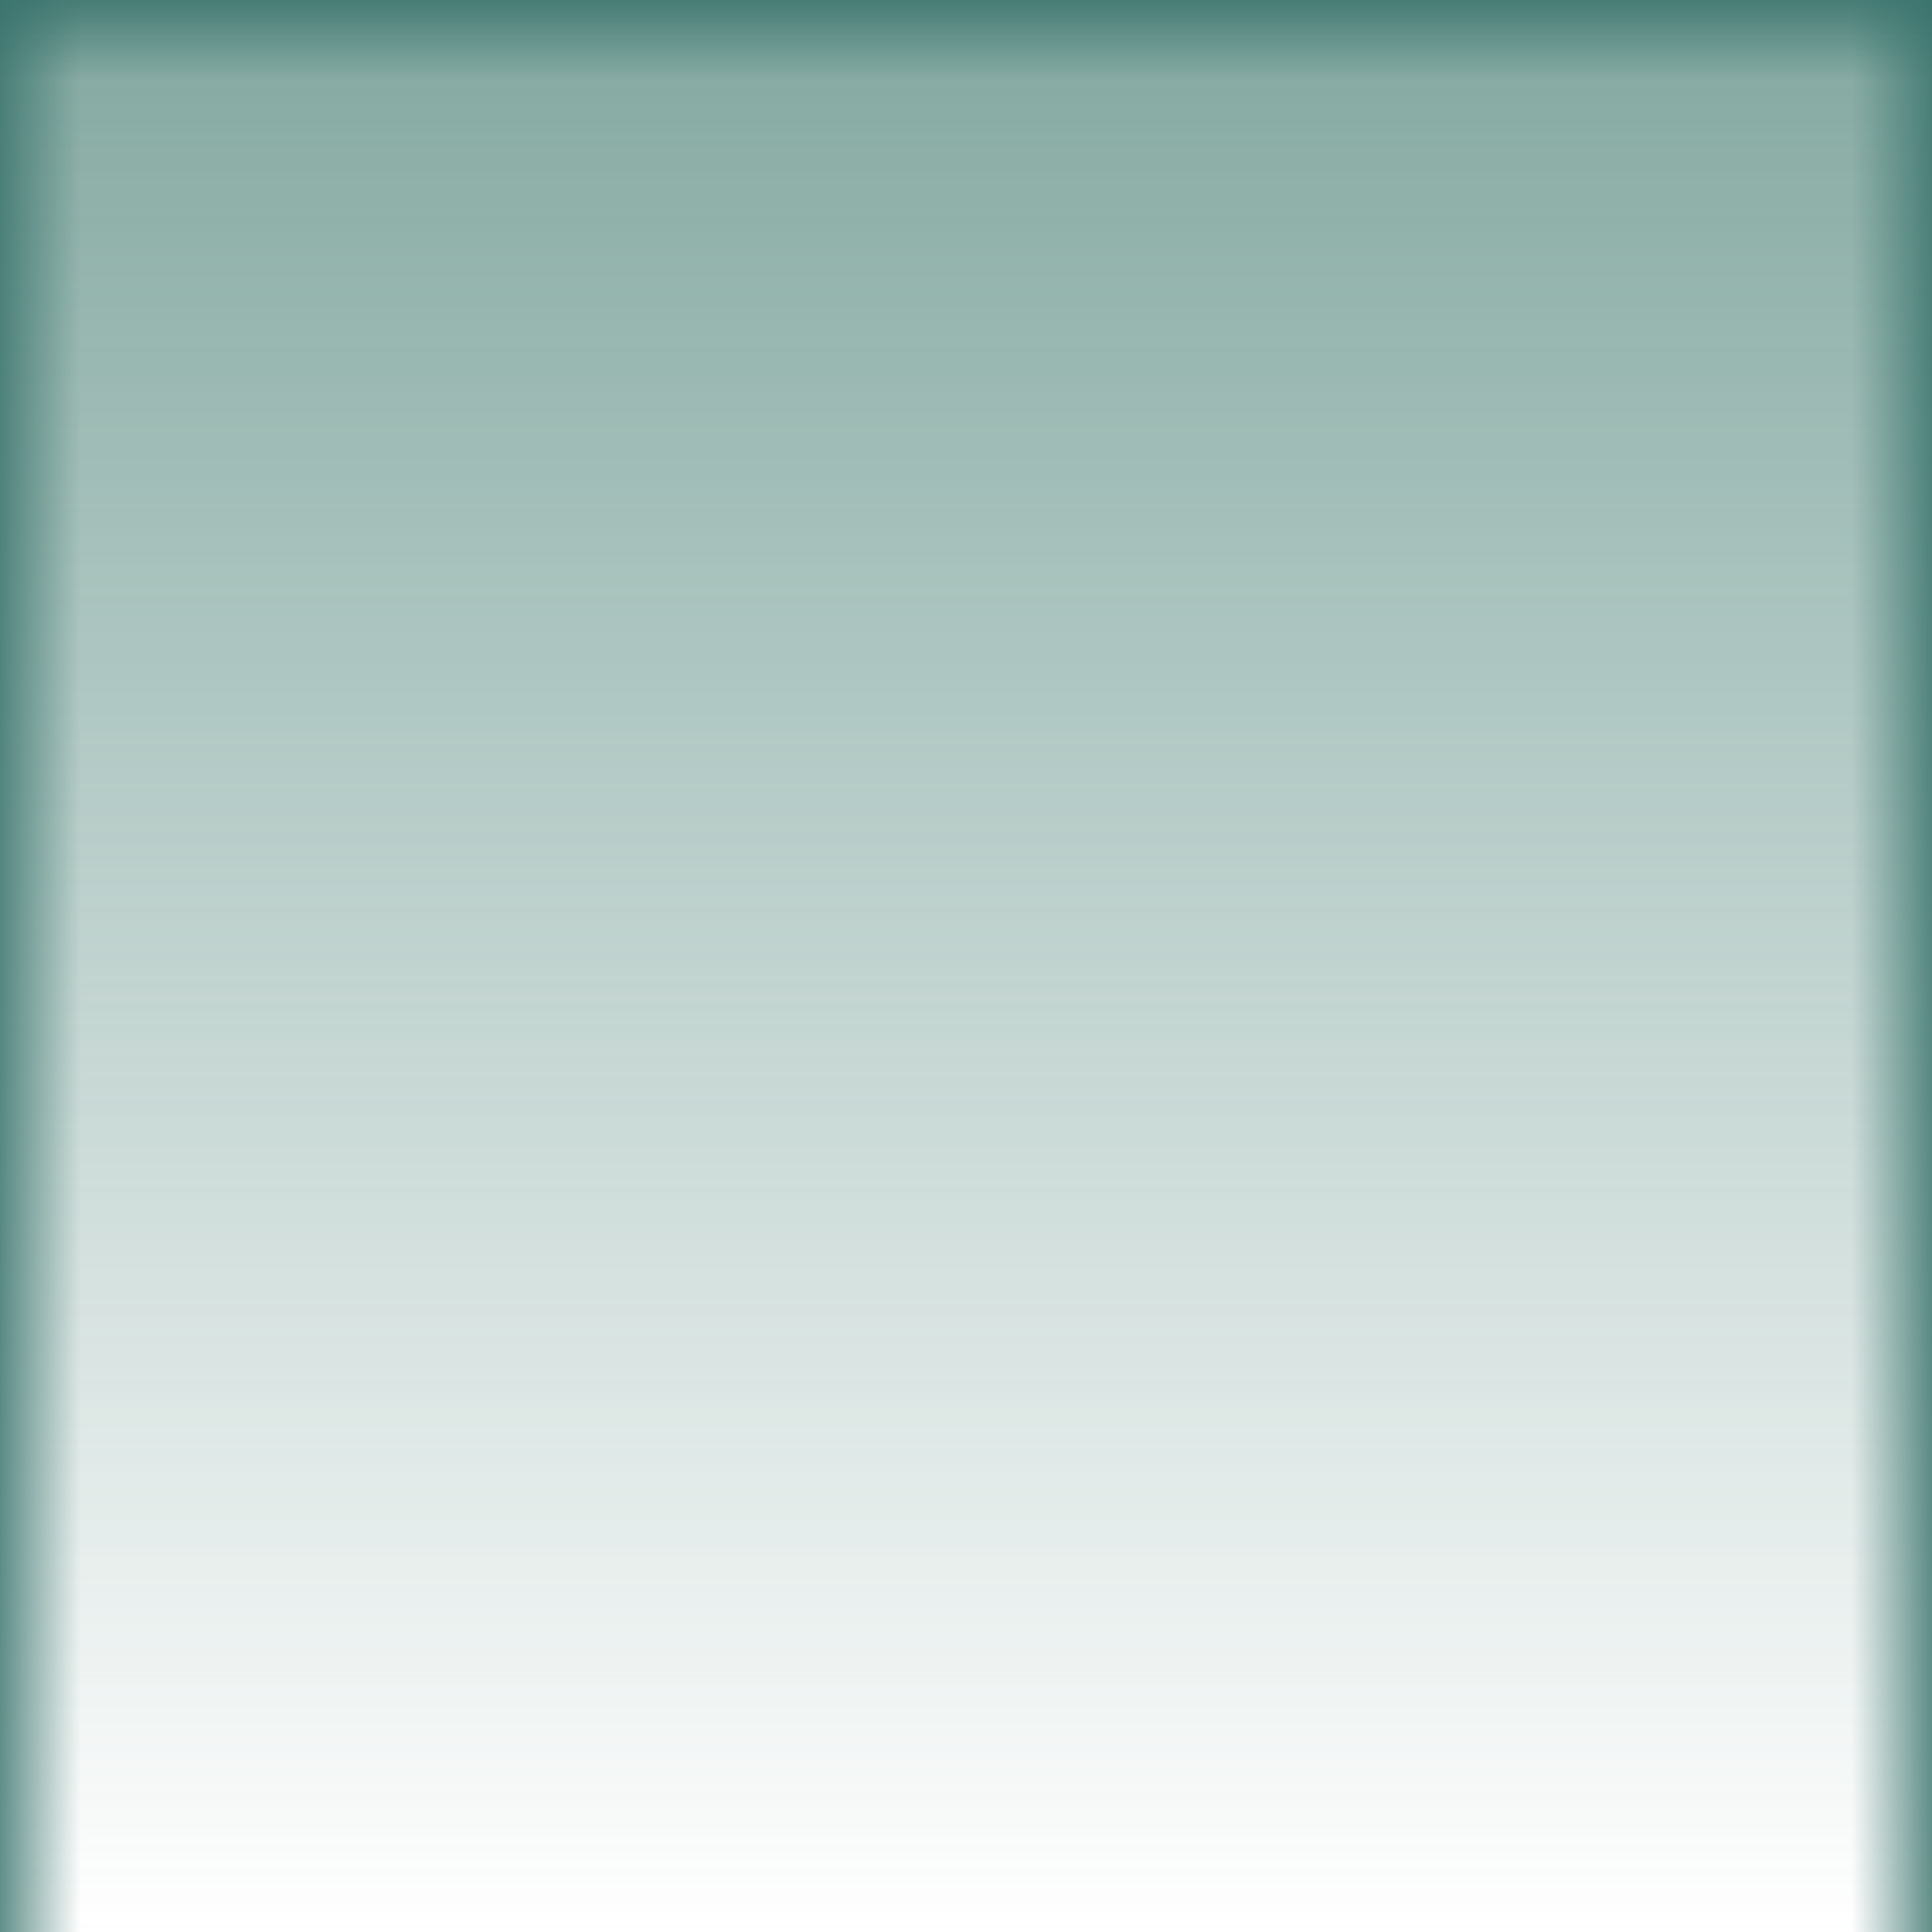
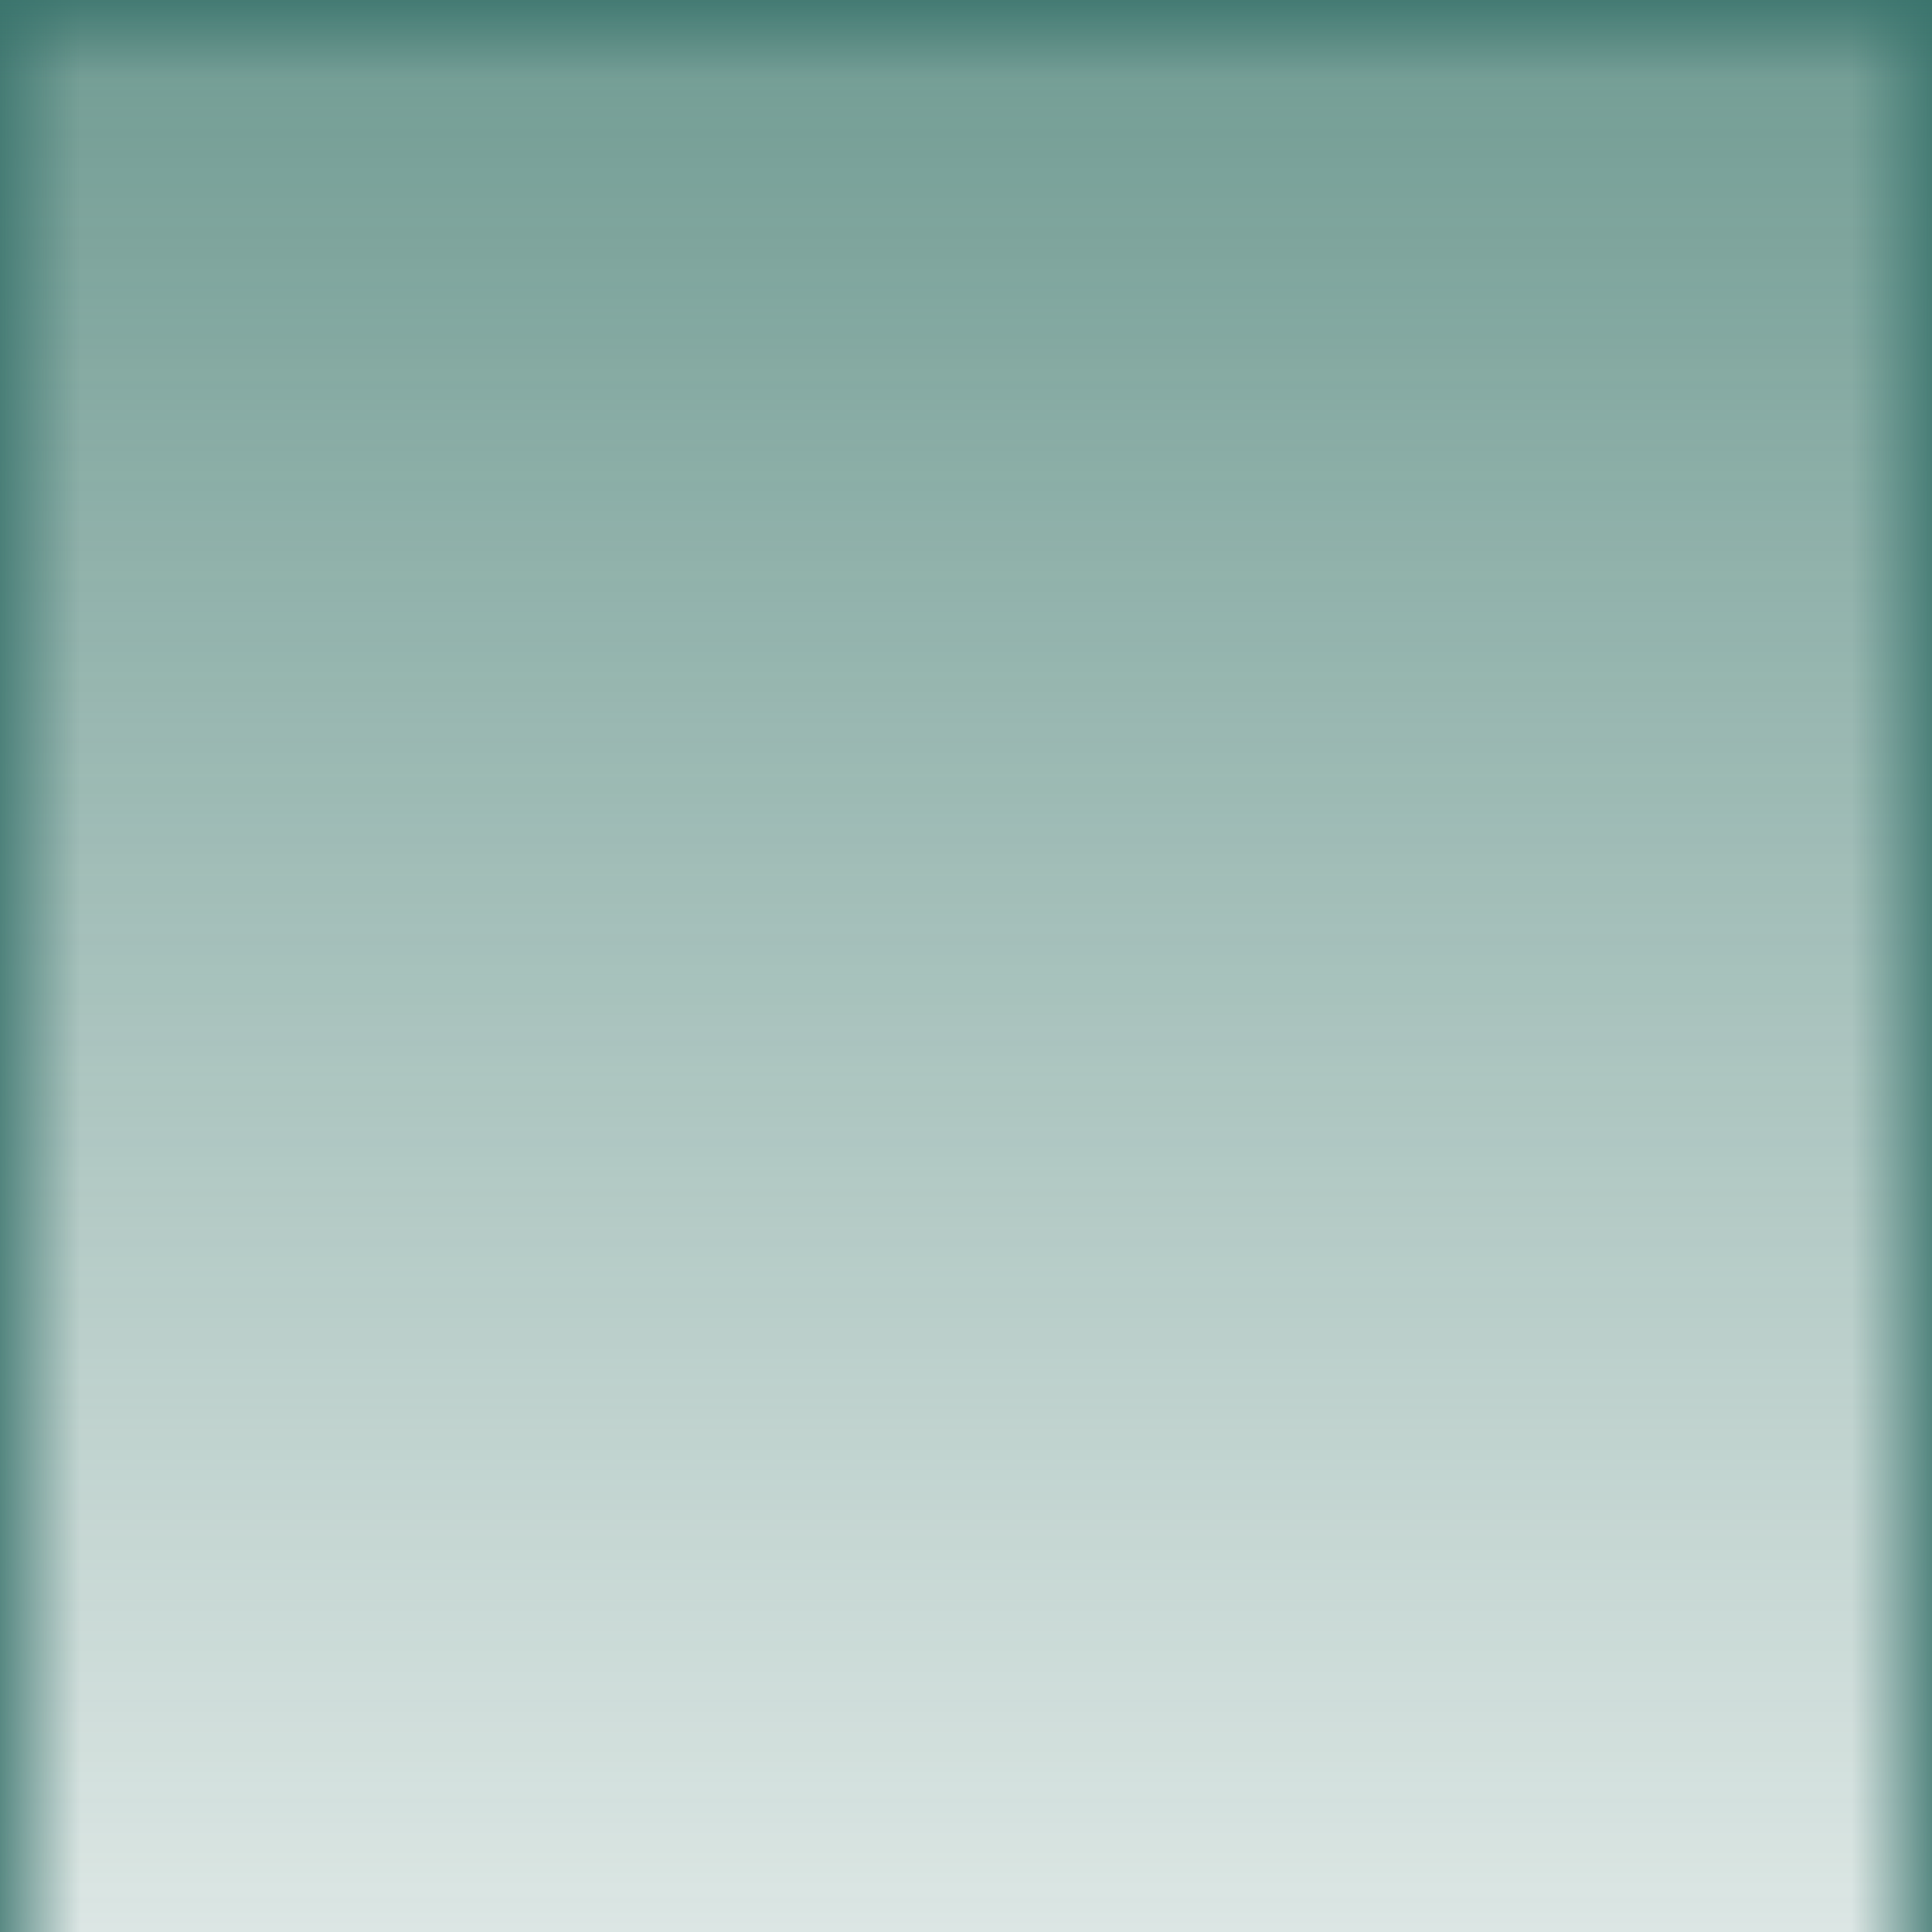
<svg xmlns="http://www.w3.org/2000/svg" xmlns:xlink="http://www.w3.org/1999/xlink" width="24" height="24" id="svg11300" version="1.0" style="display:inline;enable-background:new">
  <defs id="defs3">
    <linearGradient id="linearGradient878">
      <stop style="stop-color:#39736c;stop-opacity:1;" offset="0" id="stop919" />
      <stop style="stop-color:#39736c;stop-opacity:0;" offset="1" id="stop921" />
    </linearGradient>
    <linearGradient id="linearGradient878-2">
      <stop style="stop-color:#39736c;stop-opacity:1;" offset="0" id="stop874" />
      <stop style="stop-color:#39736c;stop-opacity:0;" offset="1" id="stop876" />
    </linearGradient>
-     <linearGradient xlink:href="#linearGradient837" id="linearGradient839" x1="12" y1="-300" x2="12" y2="-278" gradientUnits="userSpaceOnUse" spreadMethod="pad" gradientTransform="matrix(1,0,0,1.090909,-24,327.2727)" />
+     <linearGradient xlink:href="#linearGradient837" id="linearGradient839" x1="12" y1="-300" x2="12" y2="-278" gradientUnits="userSpaceOnUse" spreadMethod="pad" gradientTransform="matrix(1,0,0,1.454545,-24,436.3636)" />
    <linearGradient id="linearGradient837">
      <stop style="stop-color:#4e8378;stop-opacity:1;" offset="0" id="stop833" />
      <stop style="stop-color:#4e8378;stop-opacity:0;" offset="1" id="stop835" />
    </linearGradient>
    <linearGradient xlink:href="#linearGradient878-2" id="linearGradient880" x1="0" y1="-11" x2="1" y2="-11" gradientUnits="userSpaceOnUse" gradientTransform="scale(1,1.090909)" />
    <linearGradient xlink:href="#linearGradient878-2" id="linearGradient905" gradientUnits="userSpaceOnUse" x1="0" y1="-11" x2="1" y2="-11" gradientTransform="matrix(1,0,0,1.090909,-24,24)" />
    <linearGradient xlink:href="#linearGradient878" id="linearGradient917" gradientUnits="userSpaceOnUse" x1="0.503" y1="-21.515" x2="0.503" y2="-0.178" gradientTransform="matrix(24,0,0,0.04545455,-24,1)" />
  </defs>
  <g style="display:inline" id="layer1" transform="translate(0,-276)" />
  <g id="layer2">
-     <rect style="display:inline;opacity:0.7;fill:url(#linearGradient839);fill-opacity:1;stroke:none;stroke-width:1;enable-background:new" id="rect5315" width="24" height="24" x="-24" y="0" transform="scale(-1,1)" />
+     <rect style="display:inline;opacity:0.8;fill:url(#linearGradient839);fill-opacity:1;stroke:none;stroke-width:1.155;enable-background:new" id="rect5315" width="24" height="32" x="-24" y="0" transform="scale(-1,1)" />
    <rect y="-24" x="0" height="24" width="1" id="rect5319-3-3" style="display:inline;opacity:0.8;fill:url(#linearGradient880);fill-opacity:1;stroke:none;stroke-width:1;enable-background:new" transform="scale(1,-1)" />
    <rect y="0" x="-24" height="24" width="1" id="rect5319-3-3-5" style="display:inline;opacity:0.8;fill:url(#linearGradient905);fill-opacity:1;stroke:none;stroke-width:1;enable-background:new" transform="scale(-1,1)" />
    <rect y="0" x="-24" height="1" width="24" id="rect5319-3-3-6" style="display:inline;opacity:0.8;fill:url(#linearGradient917);fill-opacity:1;stroke:none;stroke-width:1;enable-background:new" transform="scale(-1,1)" />
  </g>
</svg>
